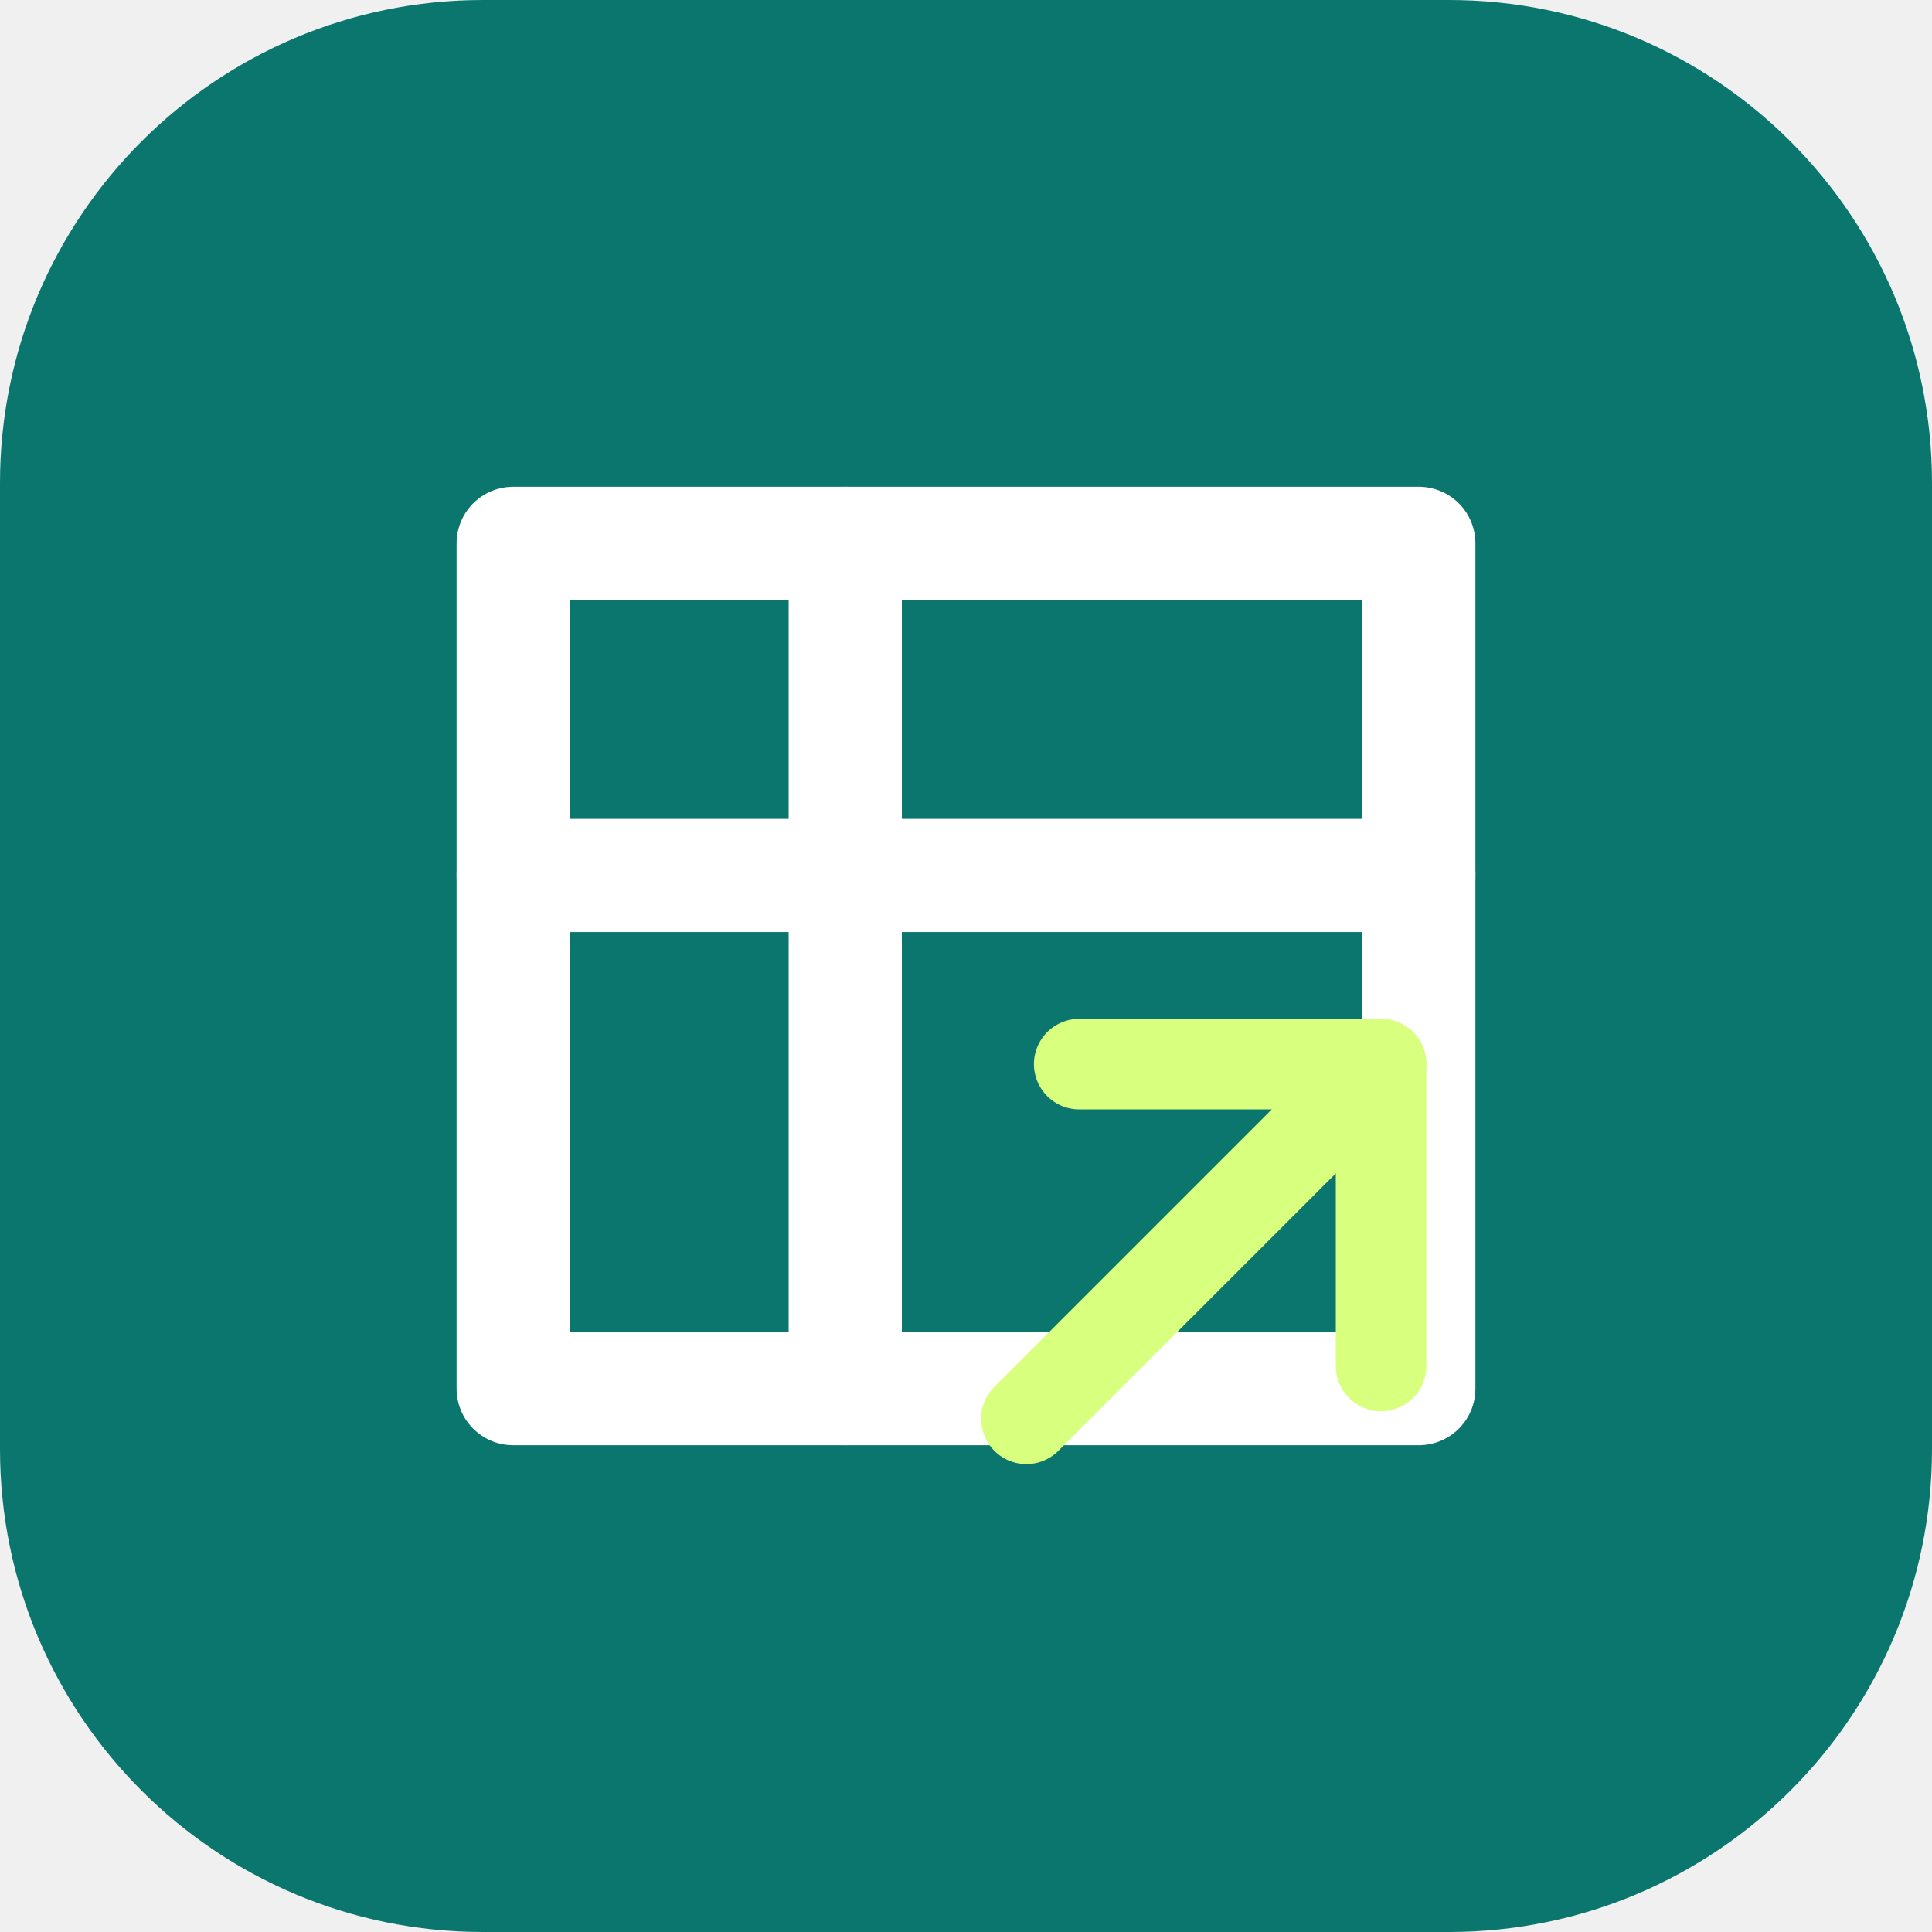
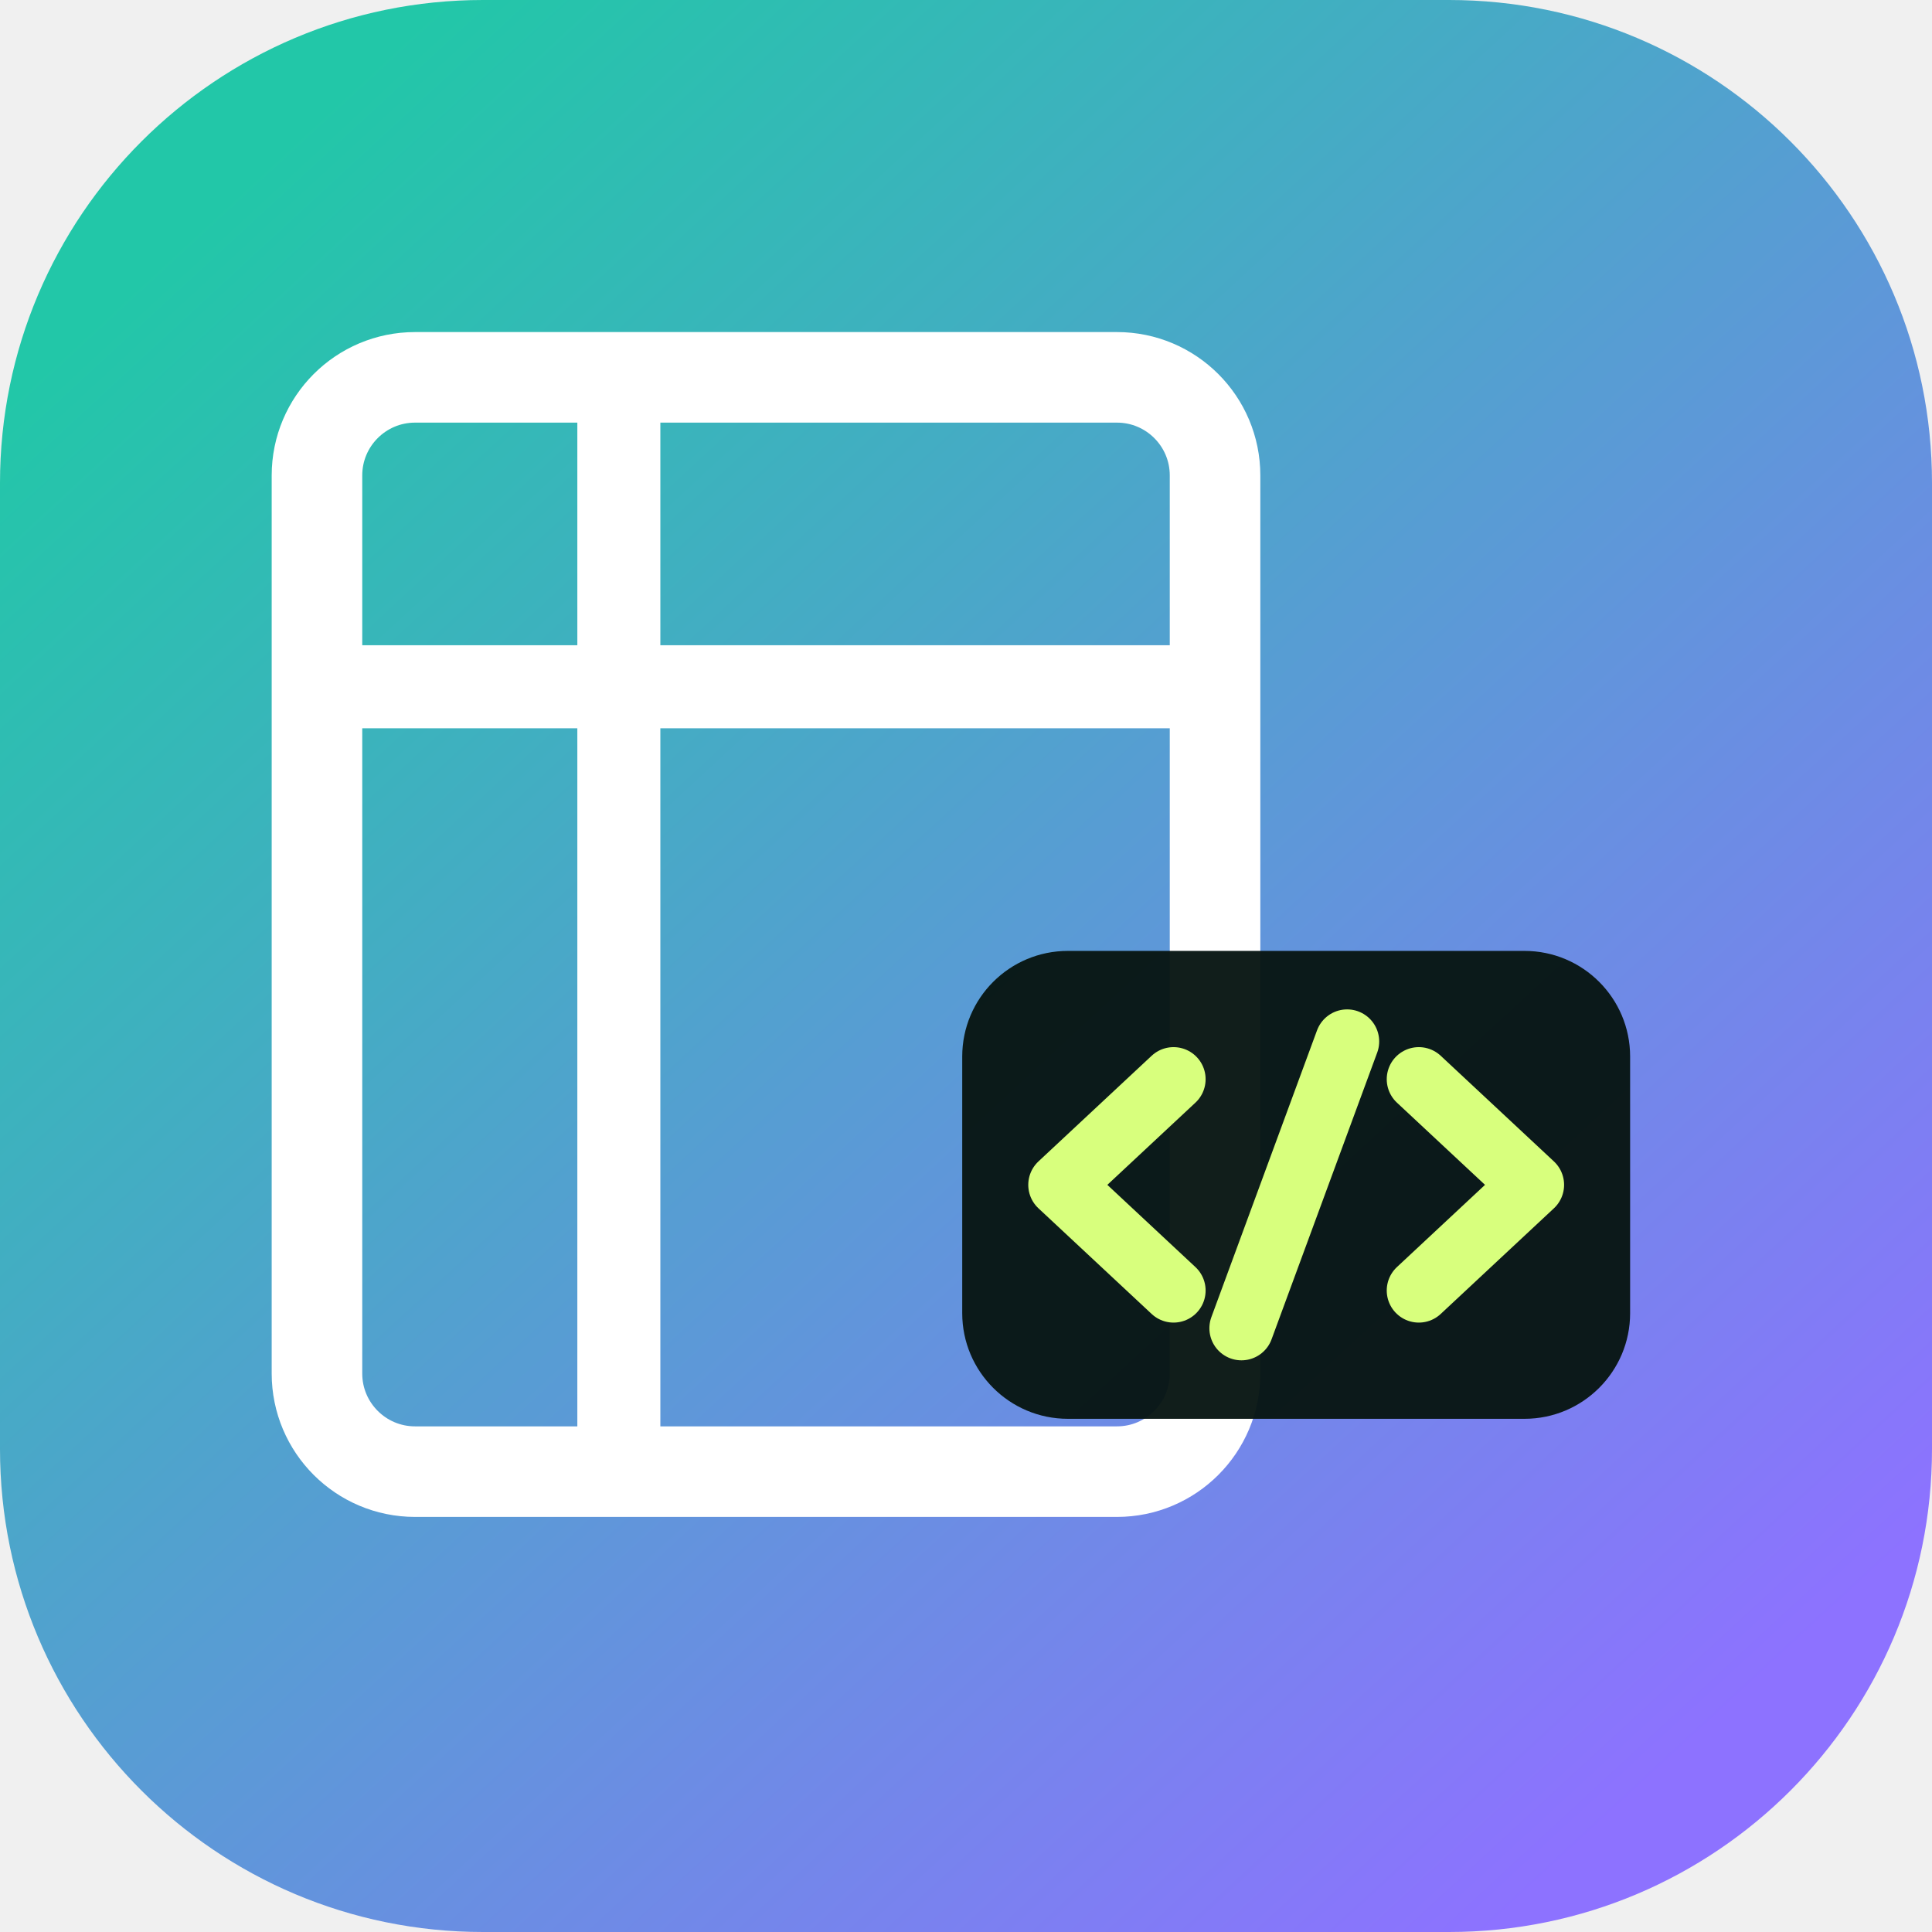
<svg xmlns="http://www.w3.org/2000/svg" viewBox="0 0 512 512" role="img" aria-labelledby="title desc">
-   <rect width="512" height="512" rx="128" fill="#0b766e" />
-   <path d="M136 144h240v224H136z" fill="none" stroke="#fff" stroke-width="30" stroke-linejoin="round" />
-   <path d="M136 232h240M224 144v224" fill="none" stroke="#fff" stroke-width="30" stroke-linecap="round" />
-   <path d="M286 282h80v80" fill="none" stroke="#d8ff7d" stroke-width="24" stroke-linecap="round" stroke-linejoin="round" />
-   <path d="M366 282l-94 94" fill="none" stroke="#d8ff7d" stroke-width="24" stroke-linecap="round" />
+   <defs>
+     <linearGradient id="bg" x1="64" y1="48" x2="448" y2="464" gradientUnits="userSpaceOnUse">
+       <stop stop-color="#22c7a8" />
+       <stop offset="1" stop-color="#8d72ff" />
+     </linearGradient>
+   </defs>
+   <rect width="512" height="512" rx="128" fill="url(#bg)" />
+   <rect x="84" y="100" width="238" height="290" rx="26" fill="none" stroke="#fff" stroke-width="24" />
+   <path d="M84 182h238M164 100v290" fill="none" stroke="#fff" stroke-width="22" stroke-linecap="round" />
+   <rect x="255" y="252" width="177" height="124" rx="28" fill="#071512" opacity=".96" />
+   <path d="M311 286l-30 28 30 28M376 286l30 28-30 28M357 276l-28 76" fill="none" stroke="#d8ff7d" stroke-width="17" stroke-linecap="round" stroke-linejoin="round" />
</svg>
